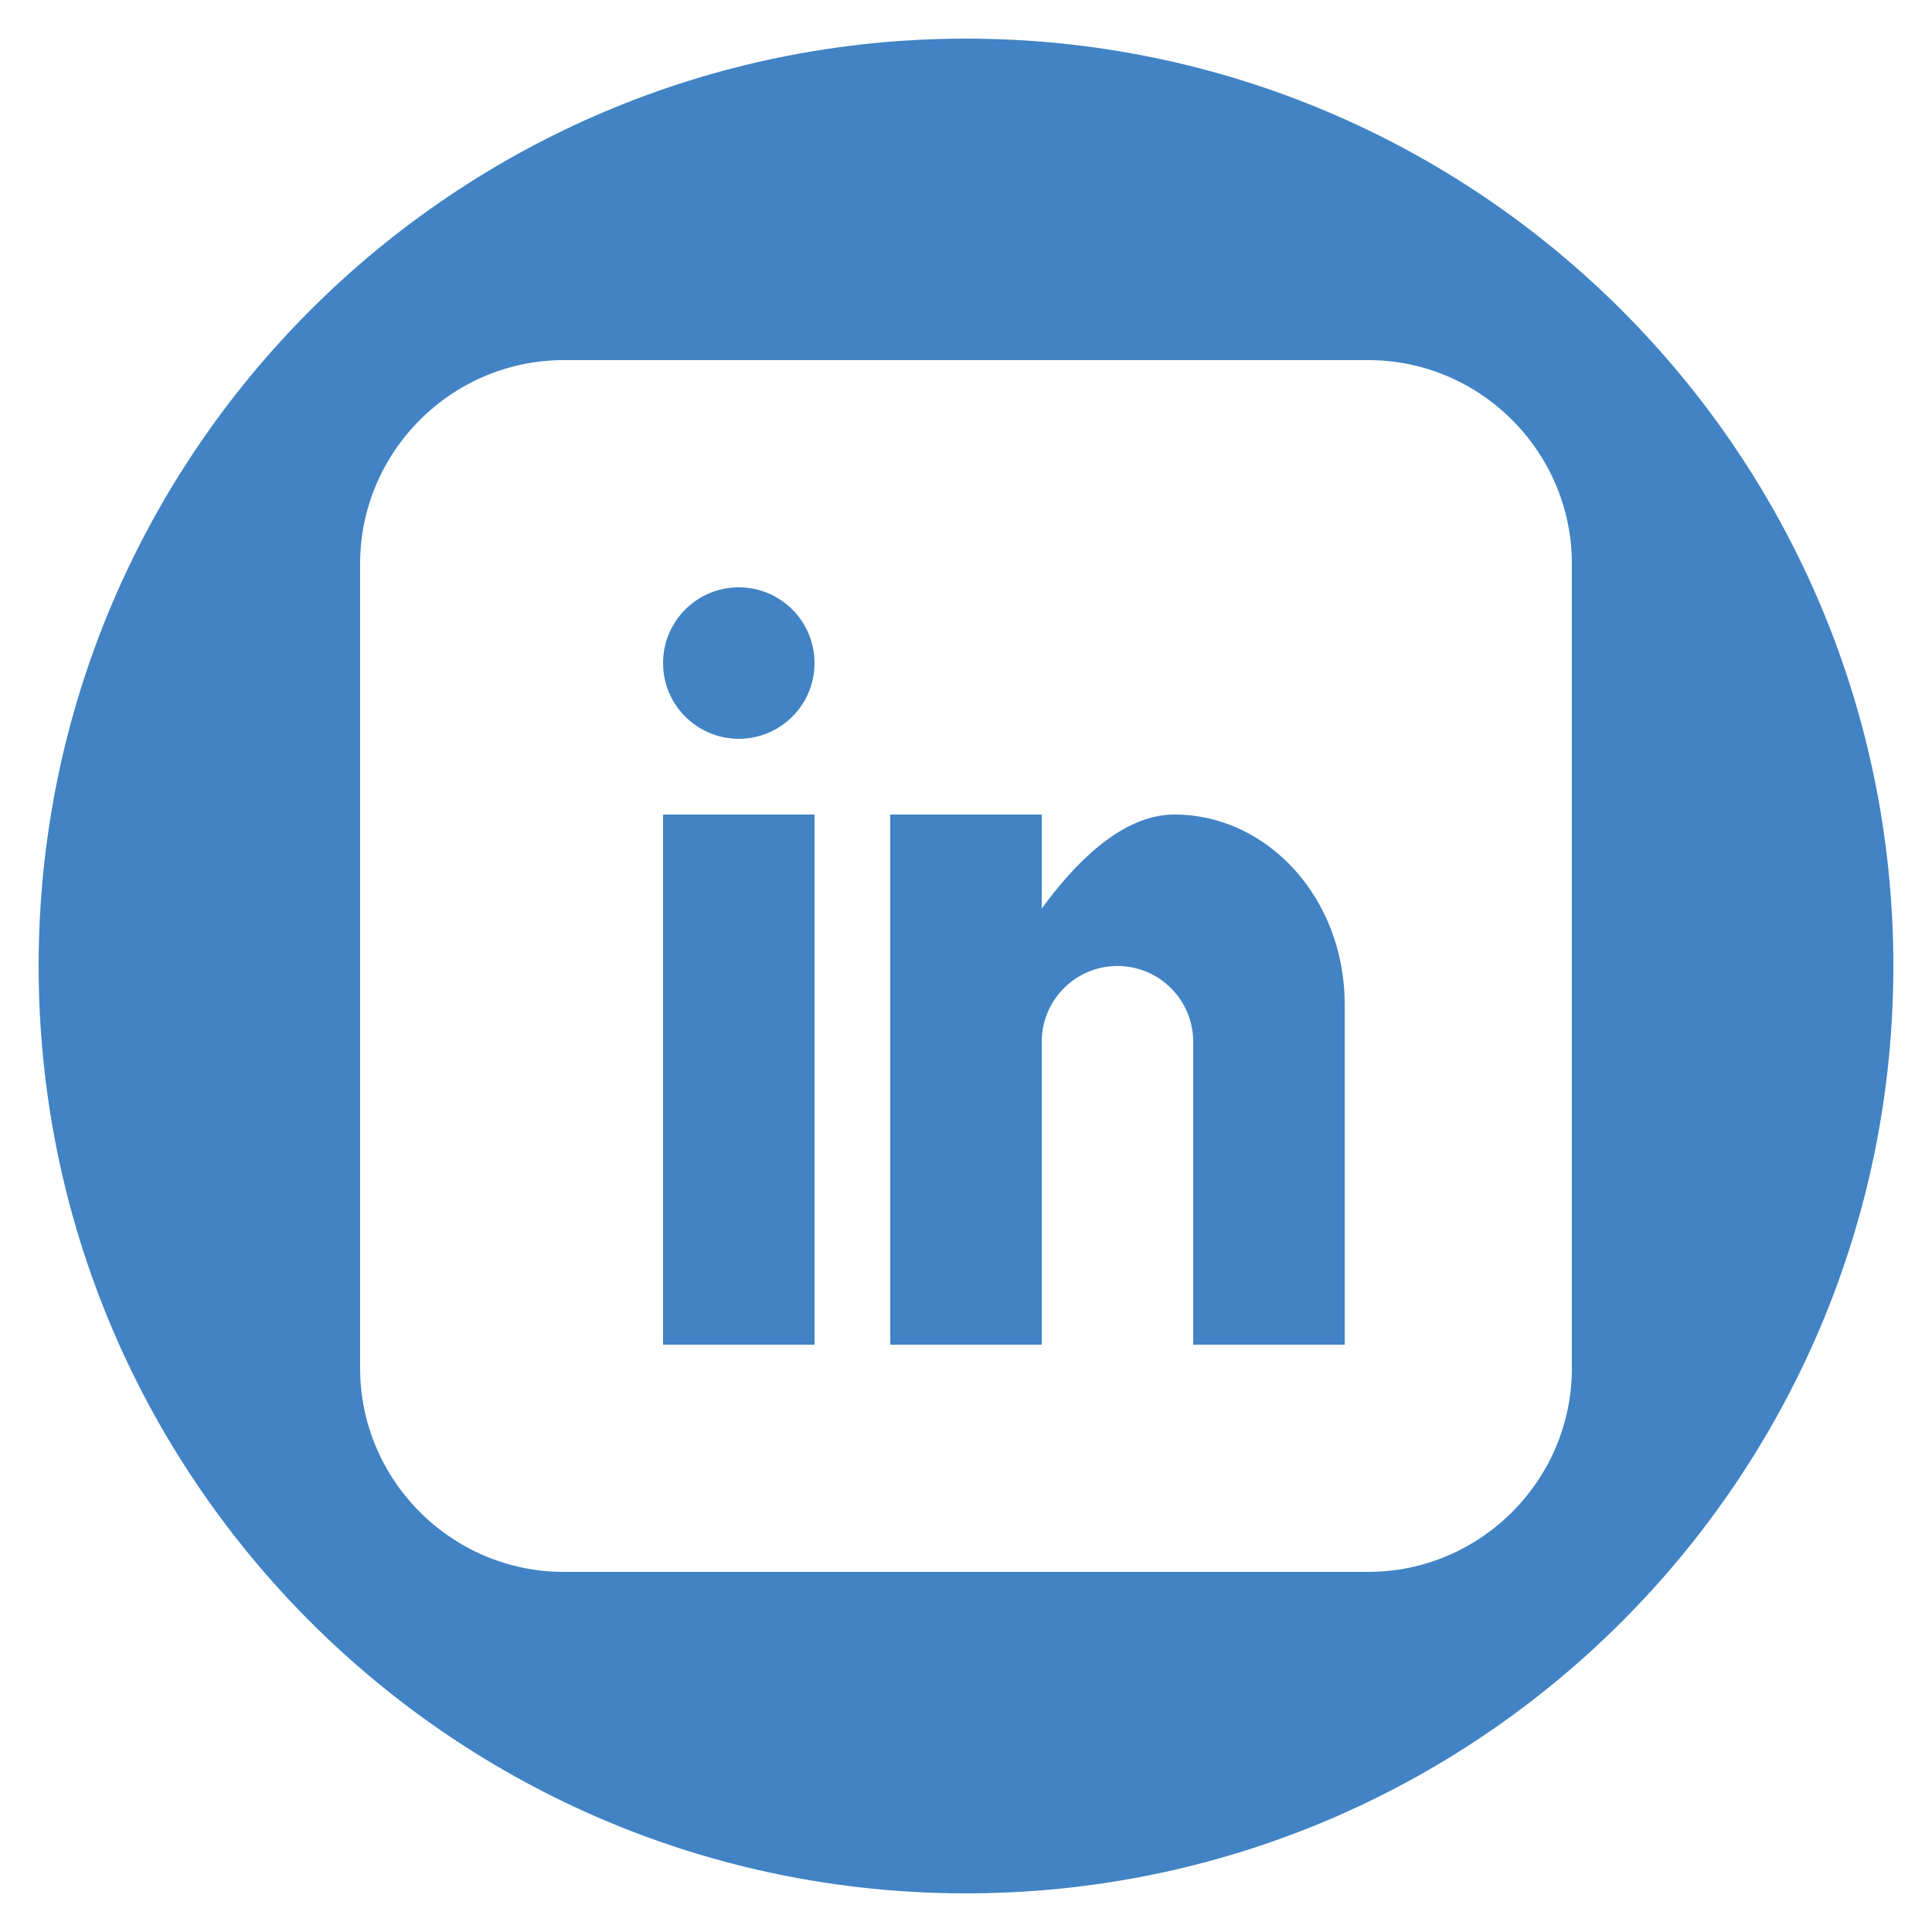
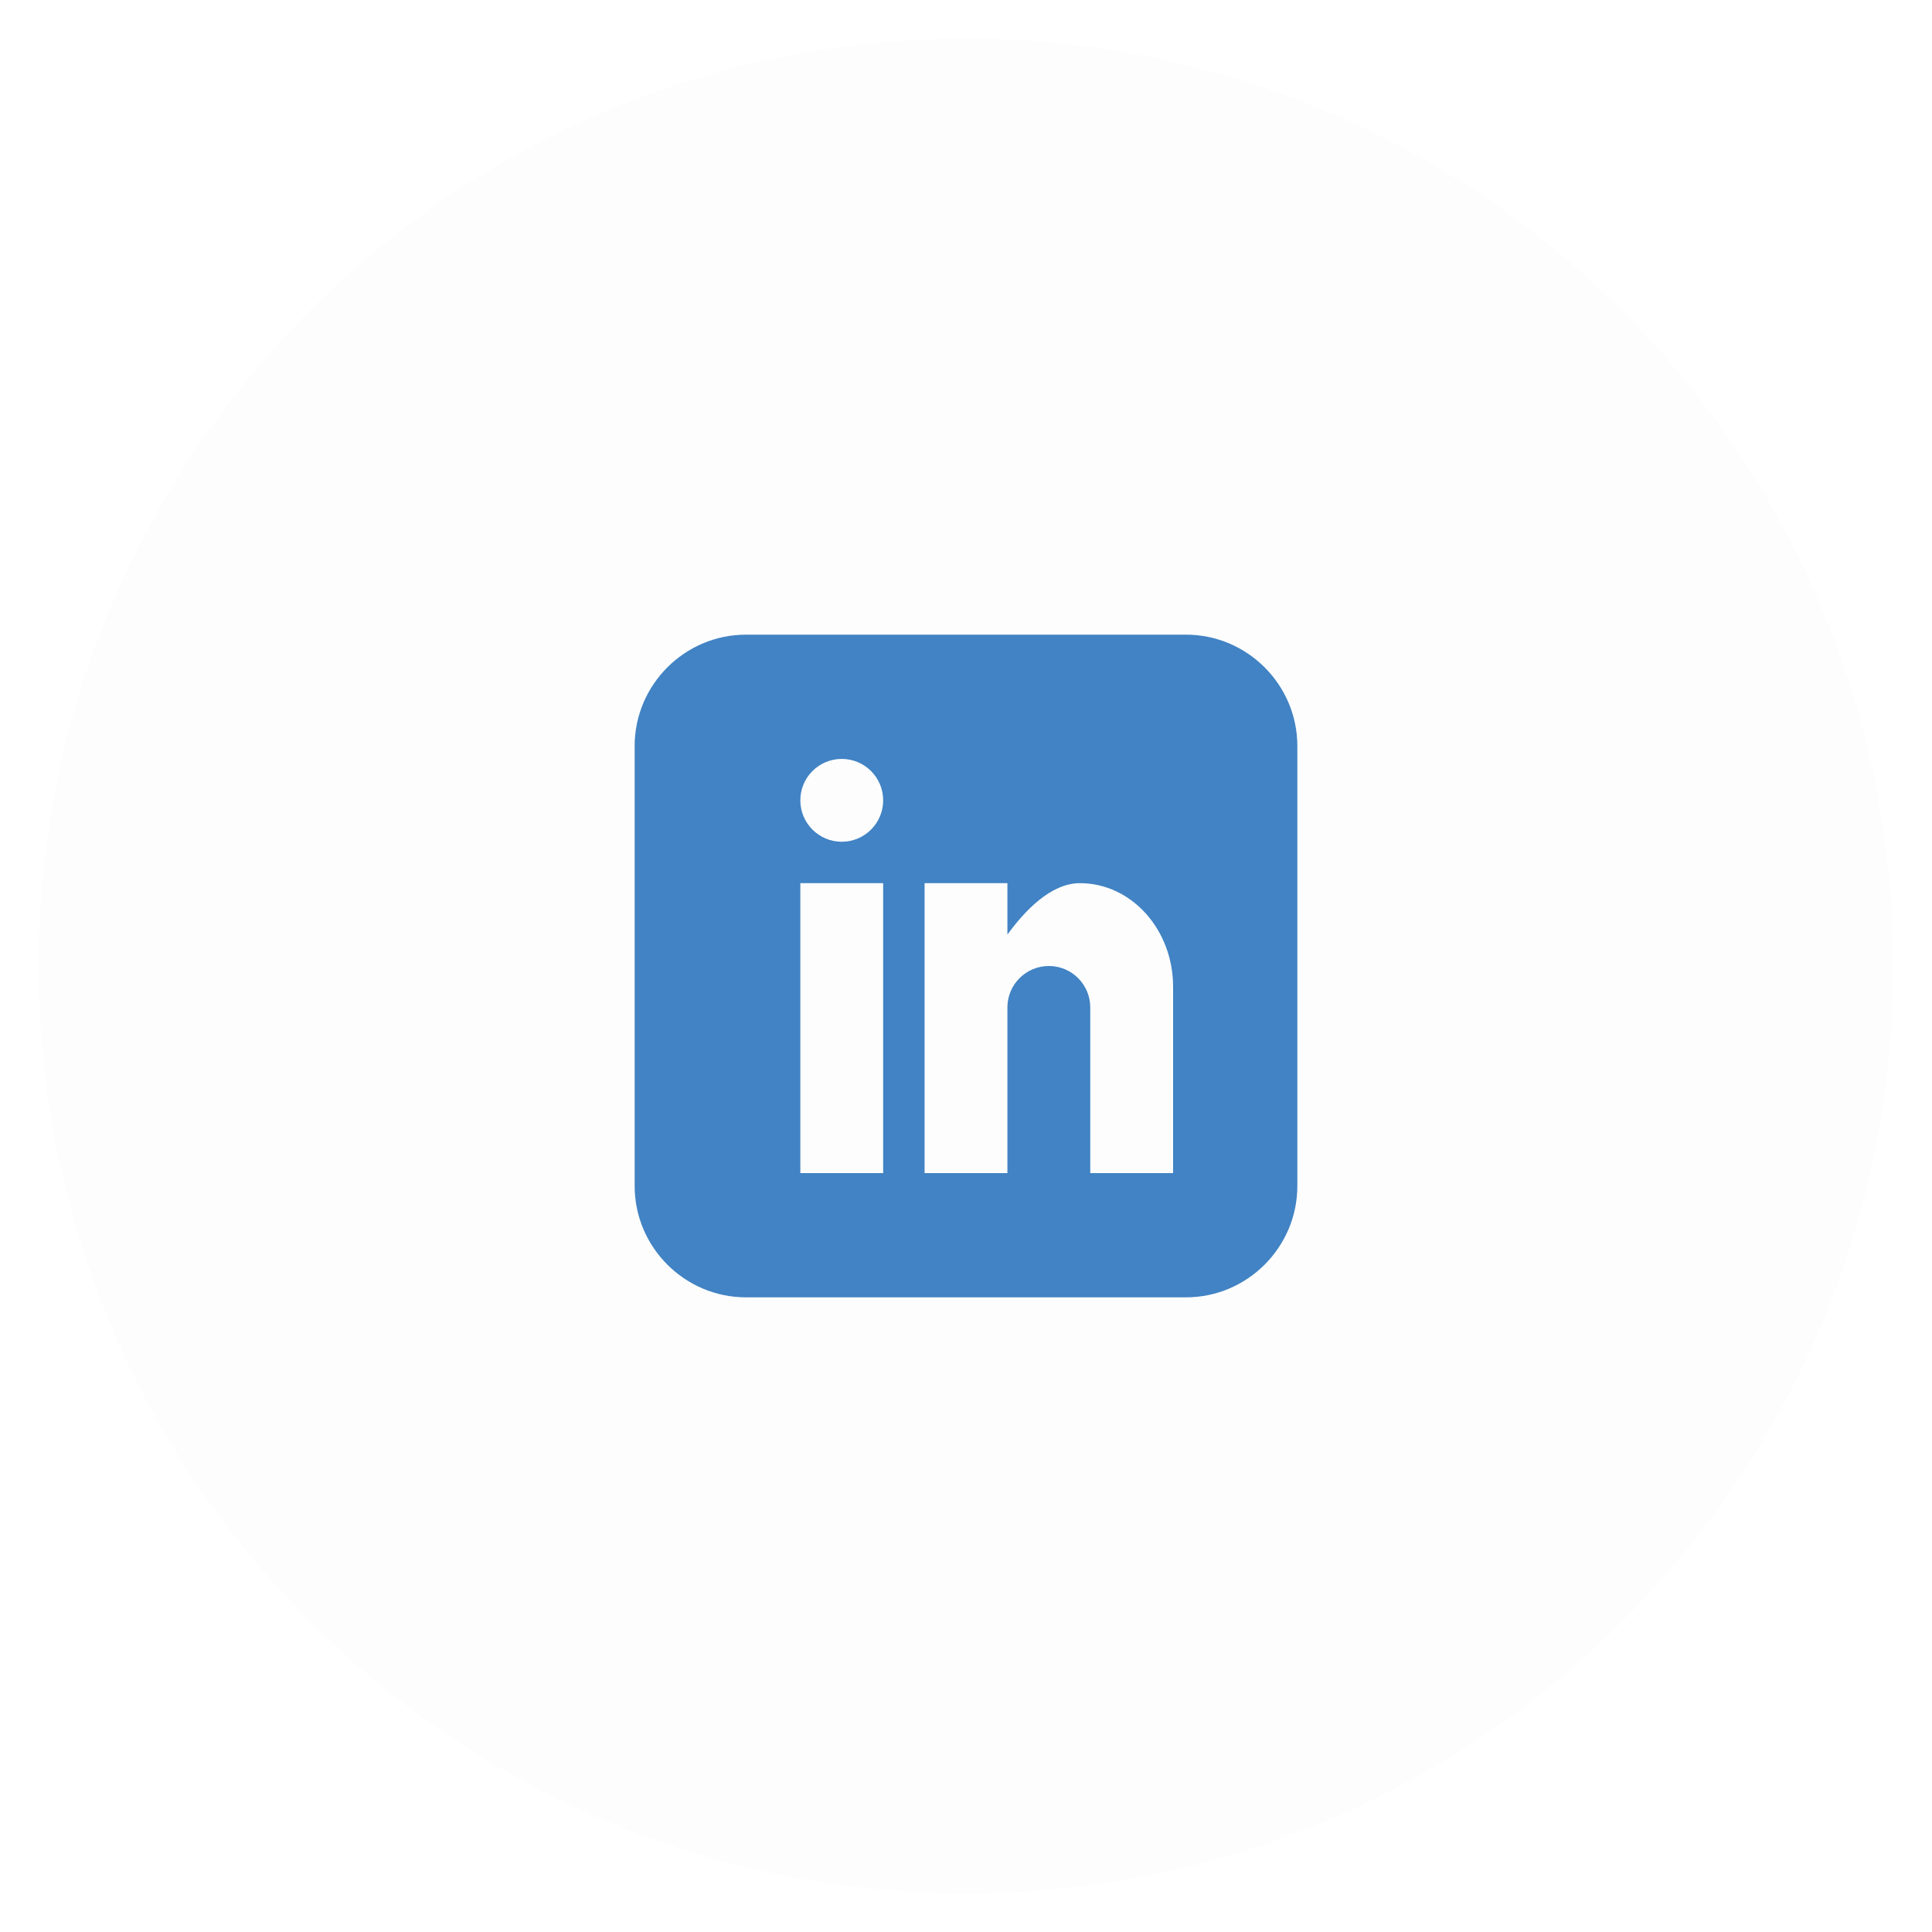
<svg xmlns="http://www.w3.org/2000/svg" id="linkedin" class="custom-icon" version="1.1" viewBox="0 0 100 100" style="height: 100px; width: 100px;">
-   <circle class="outer-shape" cx="50" cy="50" r="48" style="opacity: 1; fill: rgb(65, 131, 196);" />
-   <path class="inner-shape" style="opacity: 1; fill: rgb(255, 255, 255);" transform="translate(18,18) scale(0.64)" d="M82.539,1H17.461C8.408,1,1,8.408,1,17.461v65.078C1,91.592,8.408,99,17.461,99h65.078C91.592,99,99,91.592,99,82.539 V17.461C99,8.408,91.592,1,82.539,1z M37.75,80.625H25.5V37.75h12.25V80.625z M31.625,31.625c-3.383,0-6.125-2.742-6.125-6.125 s2.742-6.125,6.125-6.125s6.125,2.742,6.125,6.125S35.008,31.625,31.625,31.625z M80.625,80.625h-12.25v-24.5 c0-3.383-2.742-6.125-6.125-6.125s-6.125,2.742-6.125,6.125v24.5h-12.25V37.75h12.25v7.606c2.526-3.47,6.389-7.606,10.719-7.606 c7.612,0,13.782,6.856,13.782,15.312L80.625,80.625L80.625,80.625z" />
+   <circle class="outer-shape" cx="50" cy="50" r="48" style="opacity: 0.01; fill: rgb(0, 0, 0);" />
+   <path class="inner-shape" style="opacity: 1; fill: rgb(65, 131, 196);" transform="translate(32.5,32.5) scale(0.35)" d="M82.539,1H17.461C8.408,1,1,8.408,1,17.461v65.078C1,91.592,8.408,99,17.461,99h65.078C91.592,99,99,91.592,99,82.539 V17.461C99,8.408,91.592,1,82.539,1z M37.75,80.625H25.5V37.75h12.25V80.625z M31.625,31.625c-3.383,0-6.125-2.742-6.125-6.125 s2.742-6.125,6.125-6.125s6.125,2.742,6.125,6.125S35.008,31.625,31.625,31.625z M80.625,80.625h-12.25v-24.5 c0-3.383-2.742-6.125-6.125-6.125s-6.125,2.742-6.125,6.125v24.5h-12.25V37.75h12.25v7.606c2.526-3.47,6.389-7.606,10.719-7.606 c7.612,0,13.782,6.856,13.782,15.312L80.625,80.625L80.625,80.625z" />
</svg>
